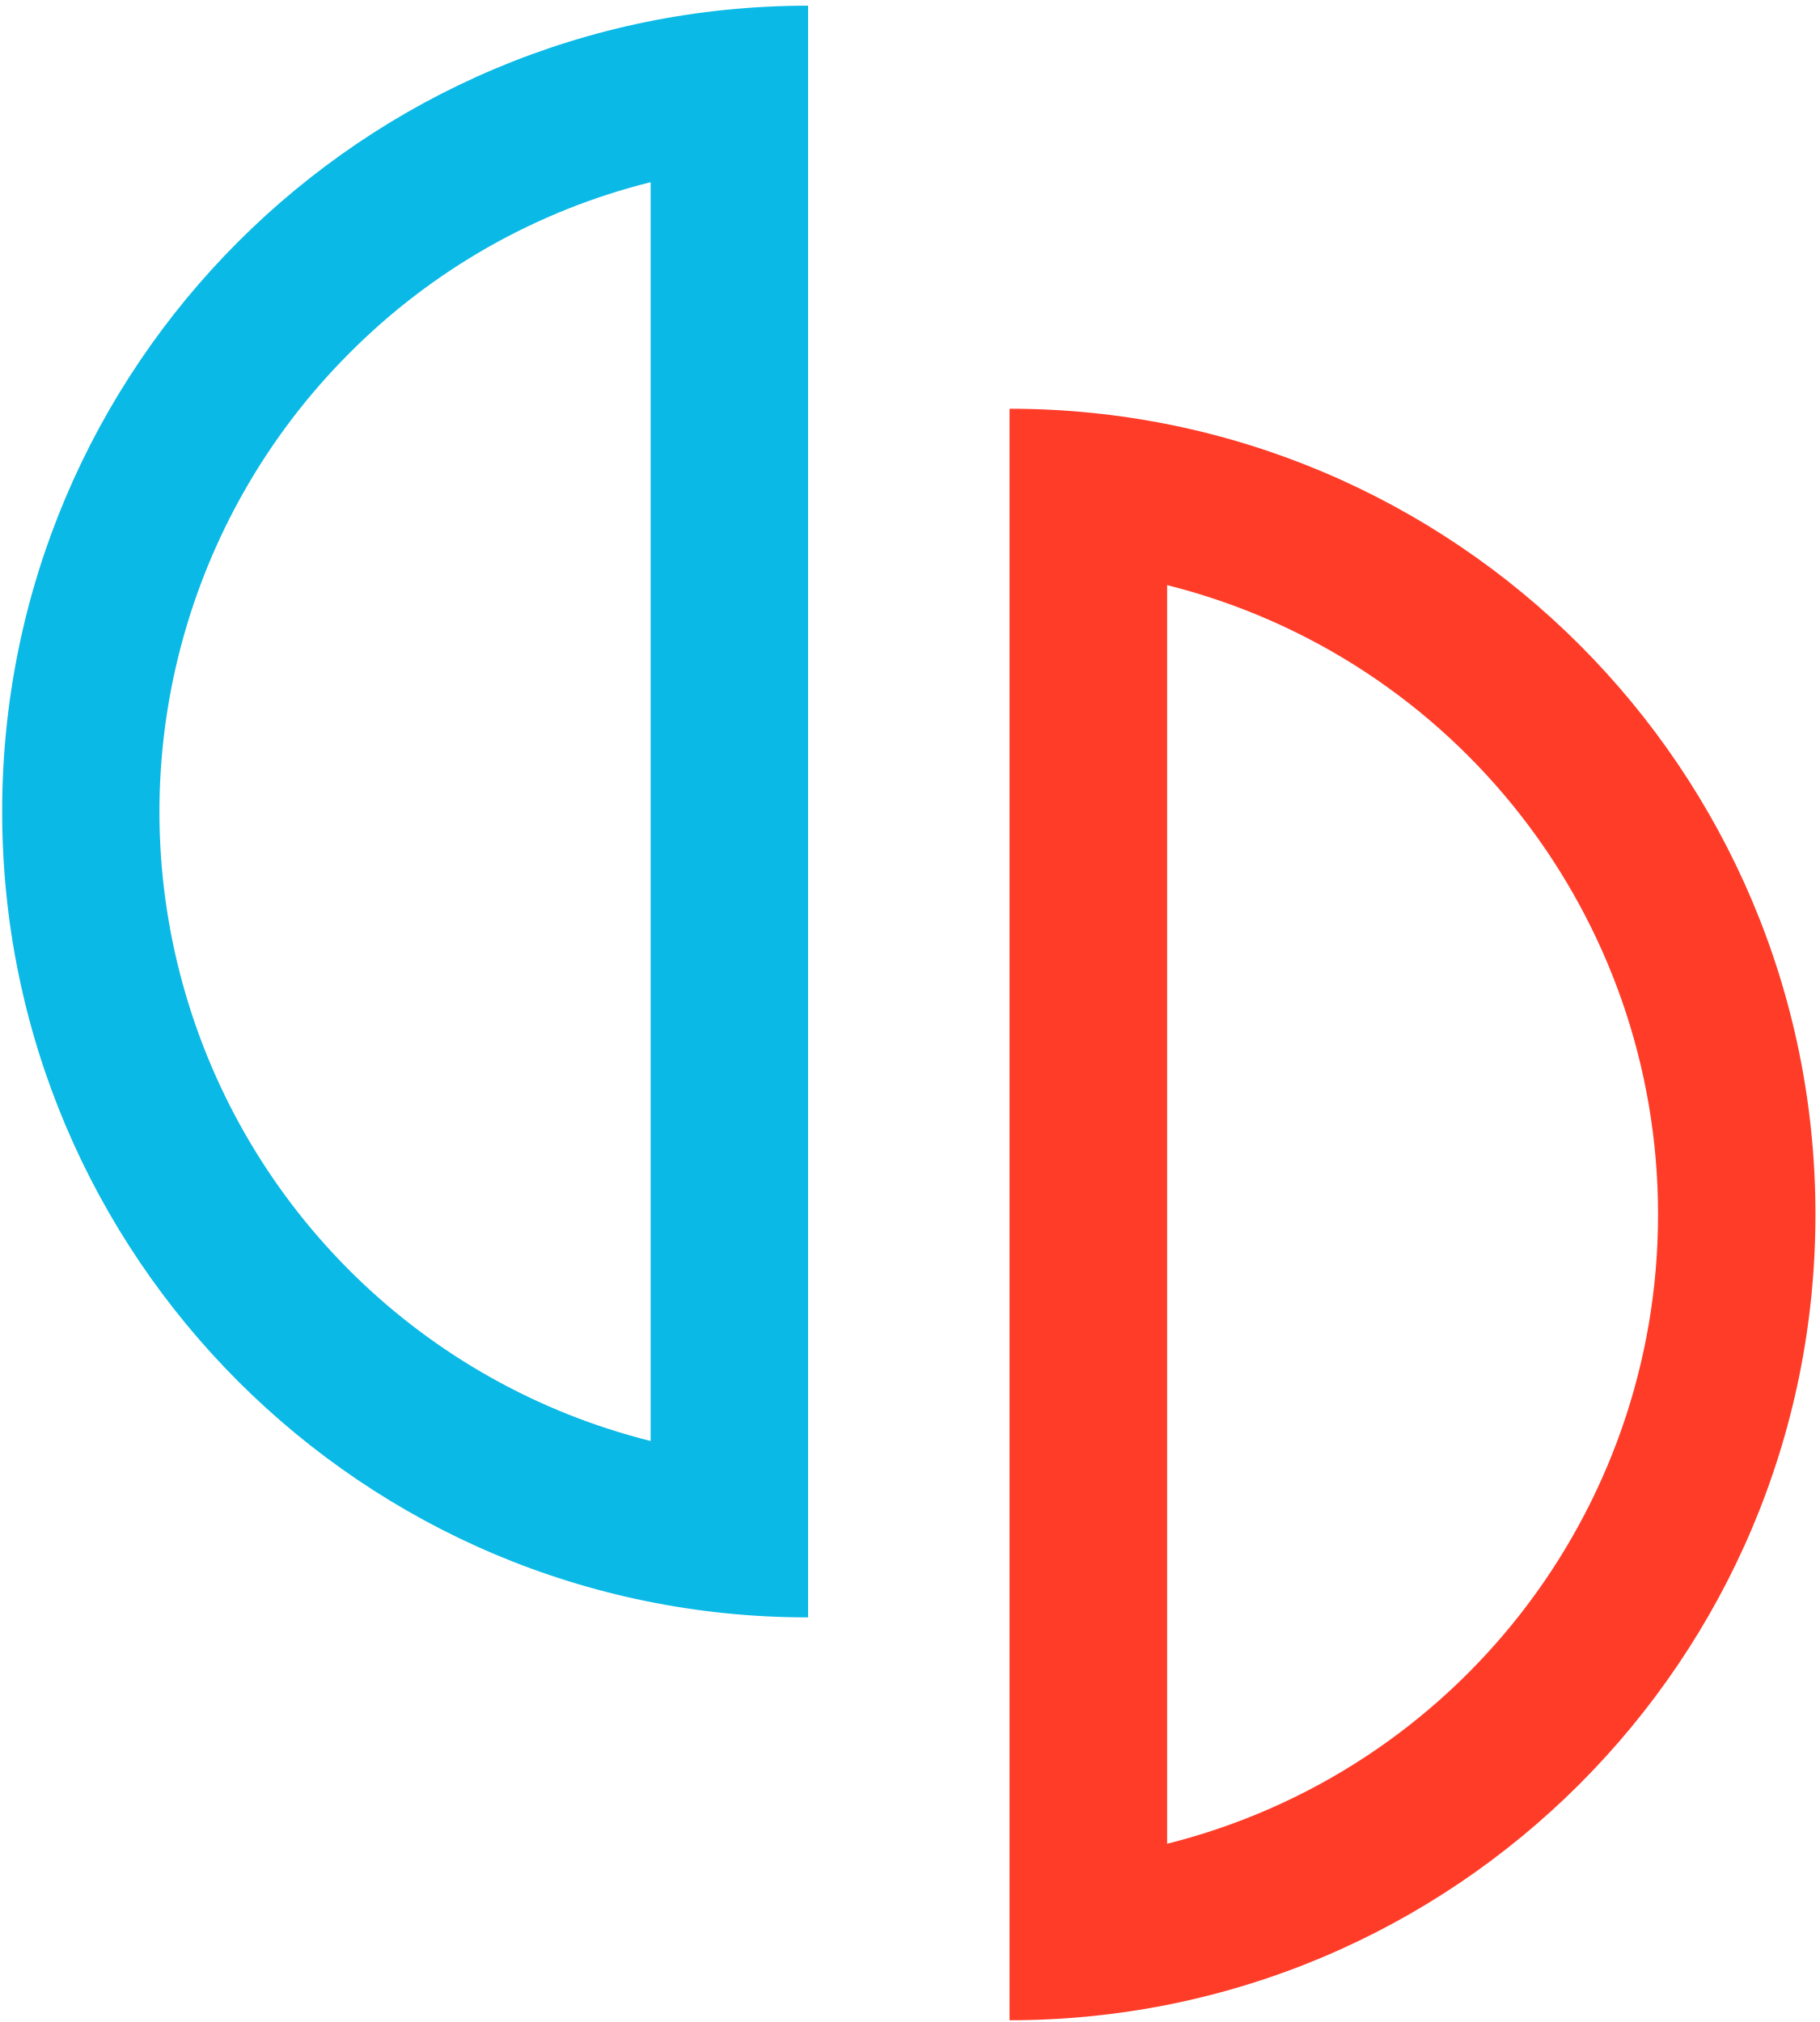
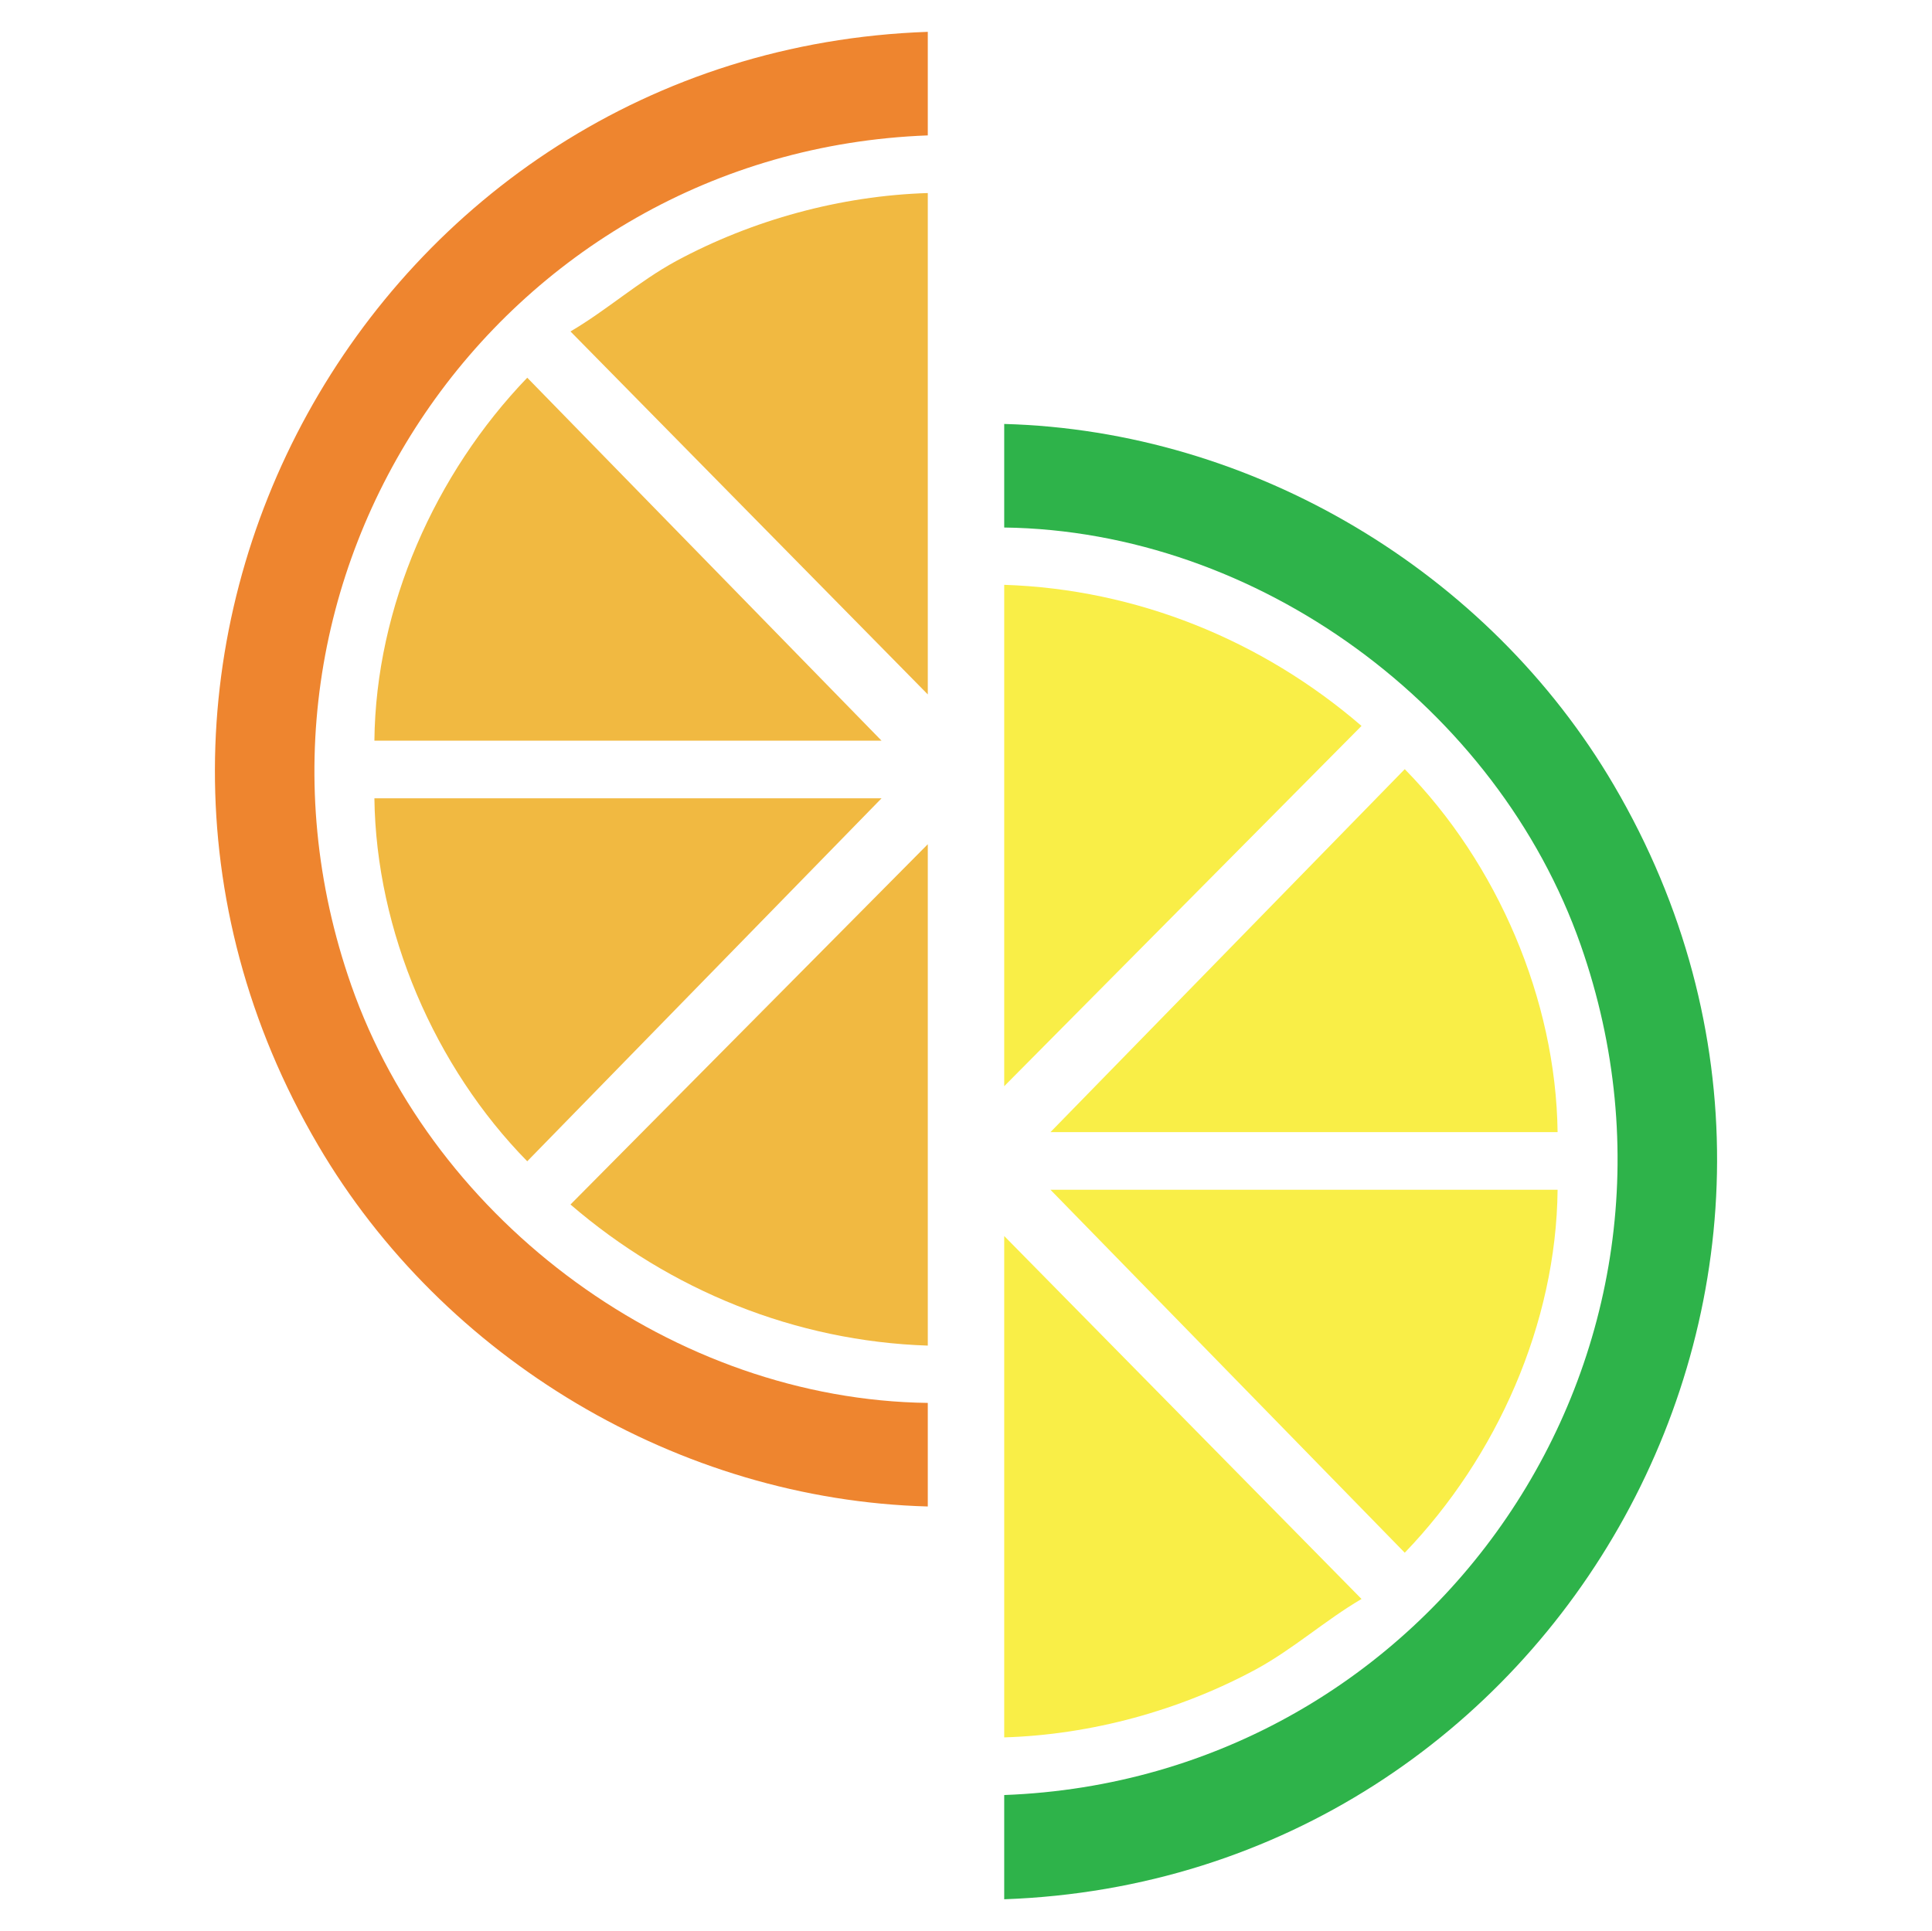
- <svg xmlns="http://www.w3.org/2000/svg" id="svg815" viewBox="0 0 614.4 682.67">
+ <svg xmlns="http://www.w3.org/2000/svg" id="Layer_1" version="1.1" viewBox="0 0 576.4 576">
  <defs>
-     <style>.cls-1{fill:none;}.cls-2{clip-path:url(#clip-path);}.cls-3{fill:#ff3c28;}.cls-4{fill:#0ab9e6;}</style>
-     <clipPath id="clip-path">
-       <rect class="cls-1" x="-43" y="-46.67" width="699.6" height="777.33" />
-     </clipPath>
+     <style>
+       .st0 {
+         fill: #2eb34a;
+       }
+ 
+       .st1 {
+         fill: #f1b941;
+       }
+ 
+       .st2 {
+         fill: #ee852f;
+       }
+ 
+       .st3 {
+         fill: #f9ee47;
+       }
+     </style>
  </defs>
-   <g id="g823">
-     <g id="right">
-       <g class="cls-2">
-         <g id="g827">
-           <g id="g833">
-             <path id="path835" class="cls-3" d="M340.81,138V682.08c150.26,0,272.06-121.81,272.06-272.06S491.07,138,340.81,138M394,197.55a219.06,219.06,0,0,1,0,424.94V197.55" />
-           </g>
-         </g>
-       </g>
-     </g>
-     <g id="left">
-       <g class="cls-2">
-         <g id="g839">
-           <g id="g845">
-             <path id="path847" class="cls-4" d="M272.79,1.92C122.53,1.92.73,123.73.73,274s121.8,272.07,272.06,272.07ZM219.65,61.51v425A219,219,0,0,1,118,119.18,217.51,217.51,0,0,1,219.65,61.51" />
-           </g>
-         </g>
-       </g>
-     </g>
-   </g>
+   <path class="st2" d="M276.8,40.4c-127.9,4.8-214.7,131.7-172,253.6,24.9,71,96.4,123.6,172,124.6v30.9c-74.2-2-144.5-44-181.9-107.8C9.9,196.9,110.8,15.3,276.8,9.5v30.9Z" />
+   <path class="st1" d="M111.7,238.2h151.3l-105.7,108.3c-27.6-28.1-45.1-68.7-45.6-108.3Z" />
+   <path class="st1" d="M111.7,221c.4-39.9,18.1-79.7,45.6-108.3l105.7,108.3H111.7Z" />
+   <path class="st1" d="M276.8,401.5c-39.5-1.3-76.9-16.5-106.6-42.1l106.6-107.5v149.6Z" />
+   <path class="st1" d="M276.8,207.2l-106.6-108.3c10.9-6.4,20.3-14.9,31.5-21,22.8-12.3,49.1-19.5,75.1-20.3v149.6Z" />
+   <path class="st0" d="M299.6,535.6c127.9-4.8,214.7-131.7,172-253.6-24.9-71-96.4-123.6-172-124.6v-30.9c74.2,2,144.5,44,181.9,107.8,85,144.9-15.9,326.5-181.9,332.4v-30.9Z" />
+   <path class="st3" d="M464.7,337.8h-151.3s105.7-108.3,105.7-108.3c27.6,28.1,45.1,68.7,45.6,108.3Z" />
+   <path class="st3" d="M464.7,355c-.4,39.9-18.1,79.7-45.6,108.3l-105.7-108.3h151.3Z" />
+   <path class="st3" d="M299.6,174.5c39.5,1.3,76.9,16.5,106.6,42.1l-106.6,107.5v-149.6Z" />
+   <path class="st3" d="M299.6,368.8l106.6,108.3c-10.9,6.4-20.3,14.9-31.5,21-22.8,12.3-49.1,19.5-75.1,20.3v-149.6Z" />
</svg>
